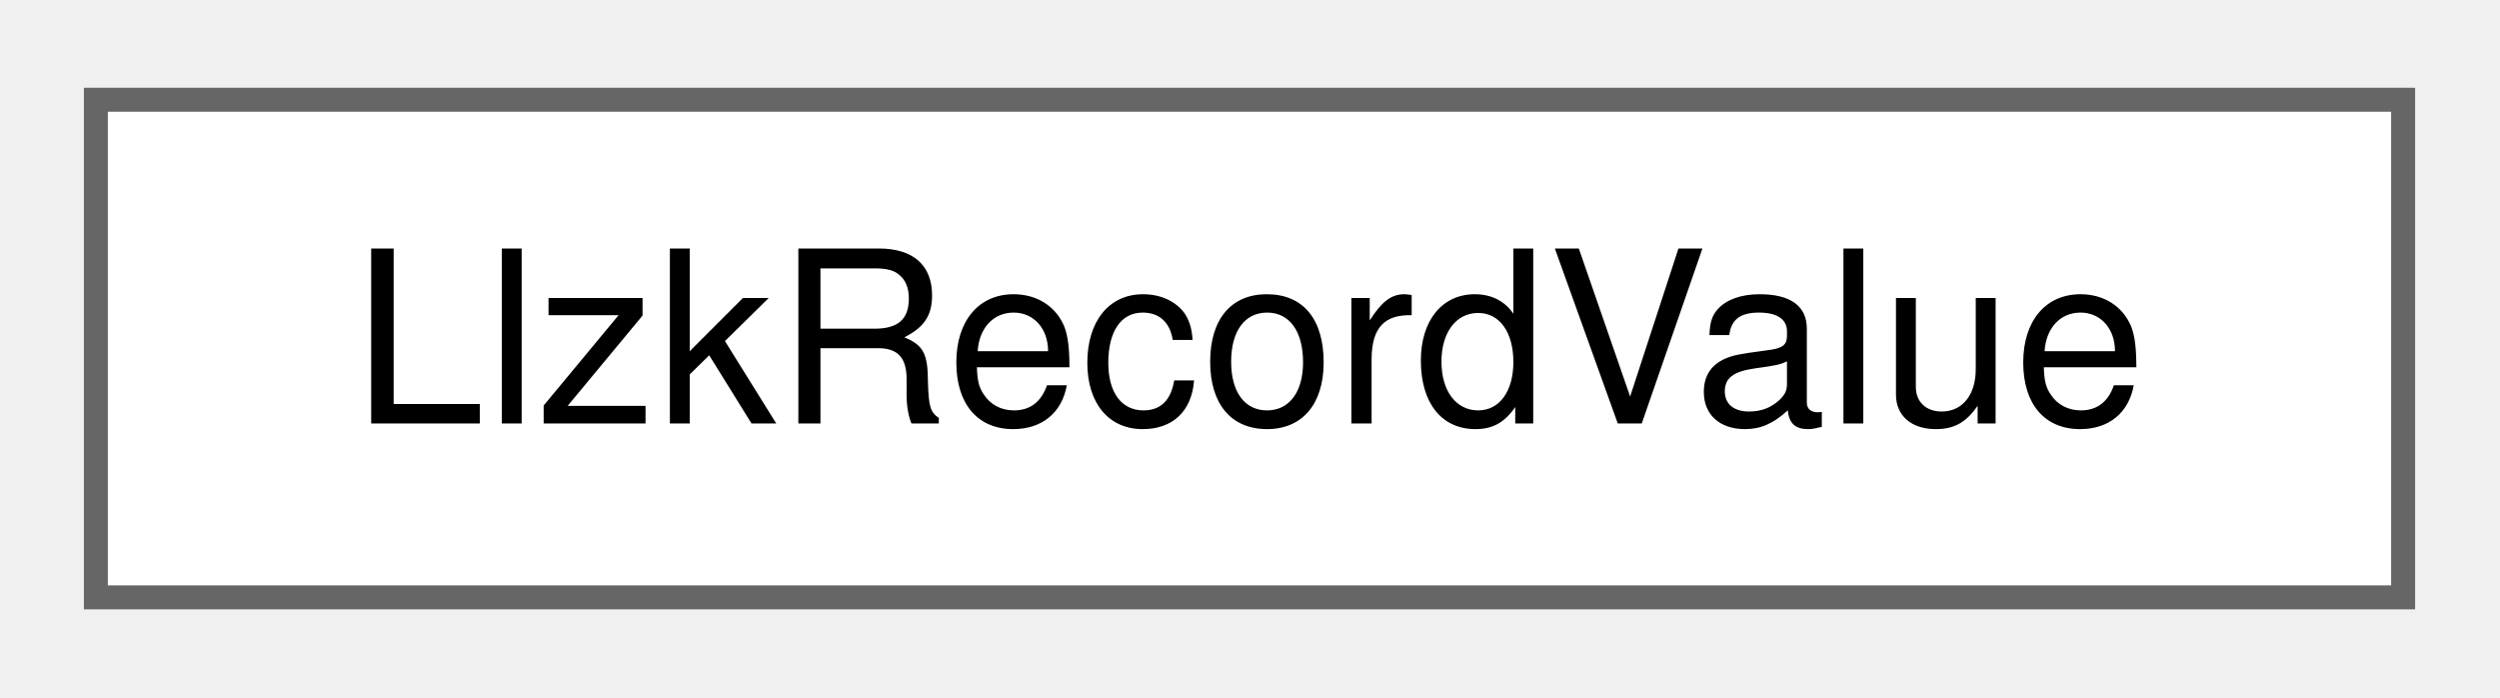
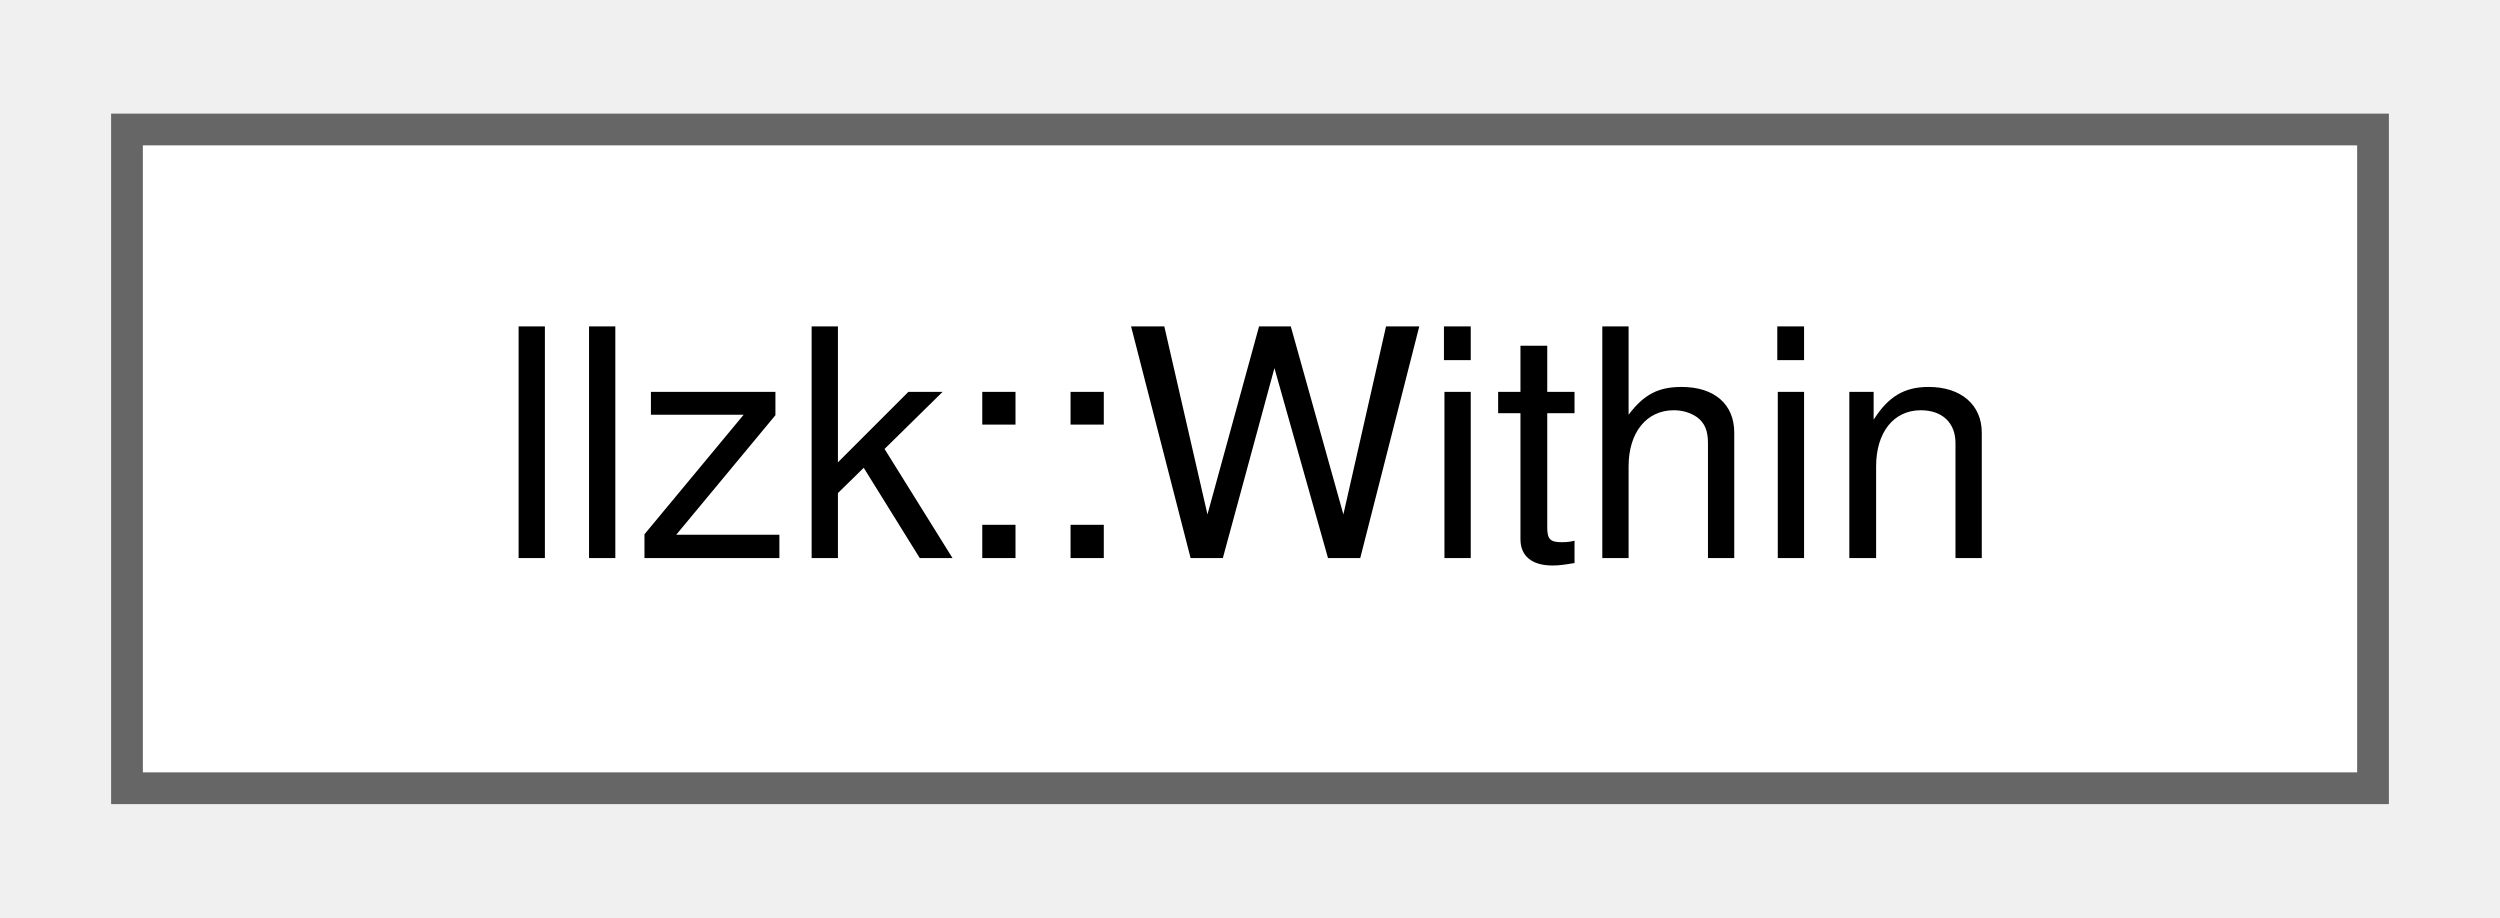
- <svg xmlns="http://www.w3.org/2000/svg" xmlns:xlink="http://www.w3.org/1999/xlink" width="104pt" height="29pt" viewBox="0.00 0.00 104.25 28.75">
+ <svg xmlns="http://www.w3.org/2000/svg" xmlns:xlink="http://www.w3.org/1999/xlink" width="79pt" height="29pt" viewBox="0.00 0.00 78.75 28.75">
  <g id="graph0" class="graph" transform="scale(1 1) rotate(0) translate(4 24.75)">
    <g id="Node000000" class="node">
      <g id="a_Node000000">
-         <a xlink:href="structLlzkRecordValue.html" target="_top" xlink:title="Information needed to define a pod RecordAttr given a name and a value that will be stored in the rec...">
-           <polygon fill="white" stroke="#666666" points="96.25,-20.75 0,-20.75 0,0 96.25,0 96.25,-20.75" />
-           <text text-anchor="middle" x="48.12" y="-7.25" font-family="Helvetica,sans-Serif" font-size="10.00">LlzkRecordValue</text>
+         <a xlink:href="classllzk_1_1Within.html" target="_top" xlink:title=" ">
+           <polygon fill="white" stroke="#666666" points="70.75,-20.75 0,-20.75 0,0 70.75,0 70.75,-20.75" />
+           <text text-anchor="middle" x="35.38" y="-7.25" font-family="Helvetica,sans-Serif" font-size="10.00">llzk::Within</text>
        </a>
      </g>
    </g>
  </g>
</svg>
